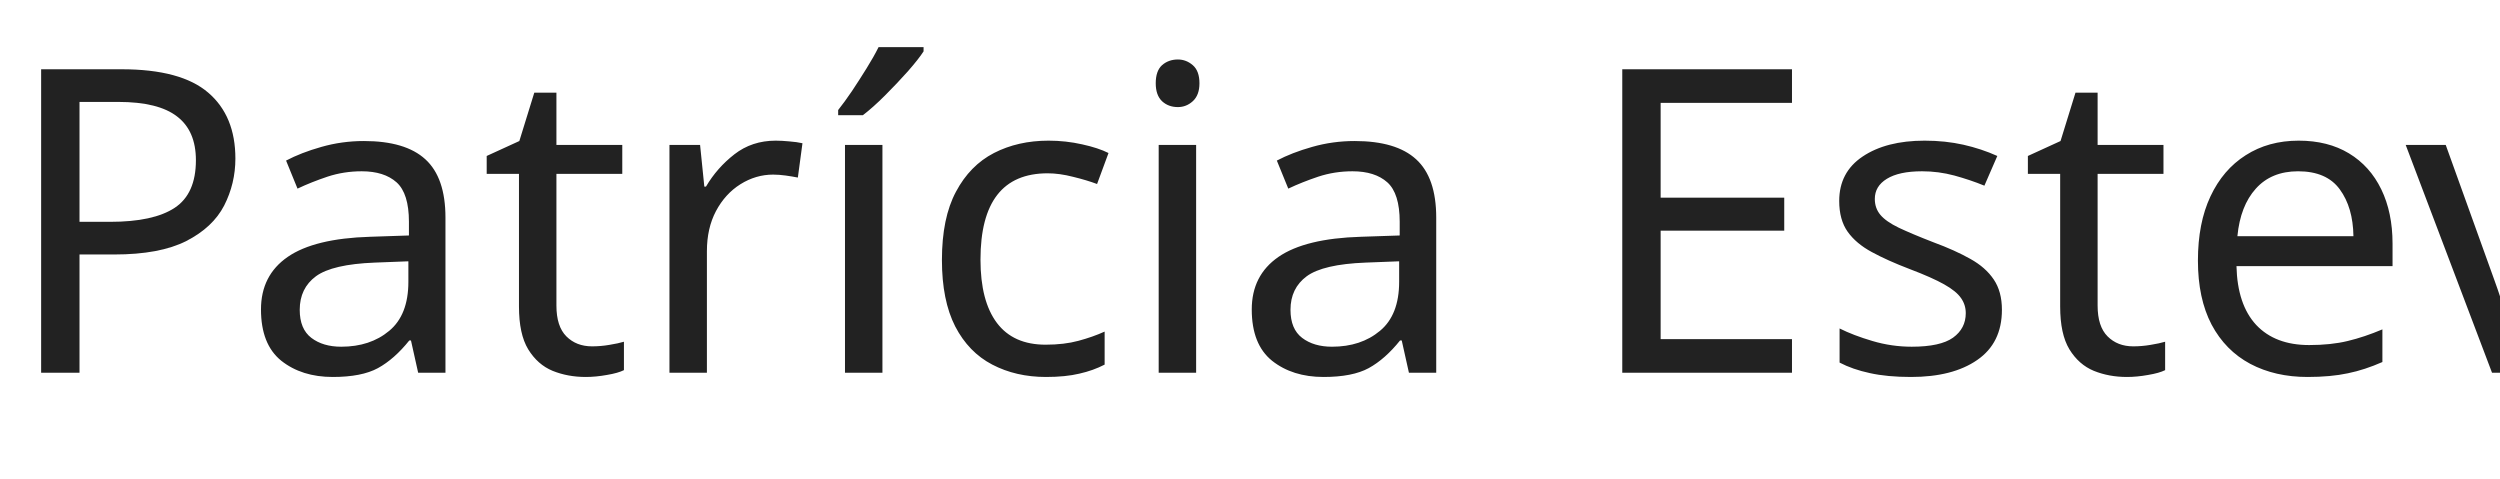
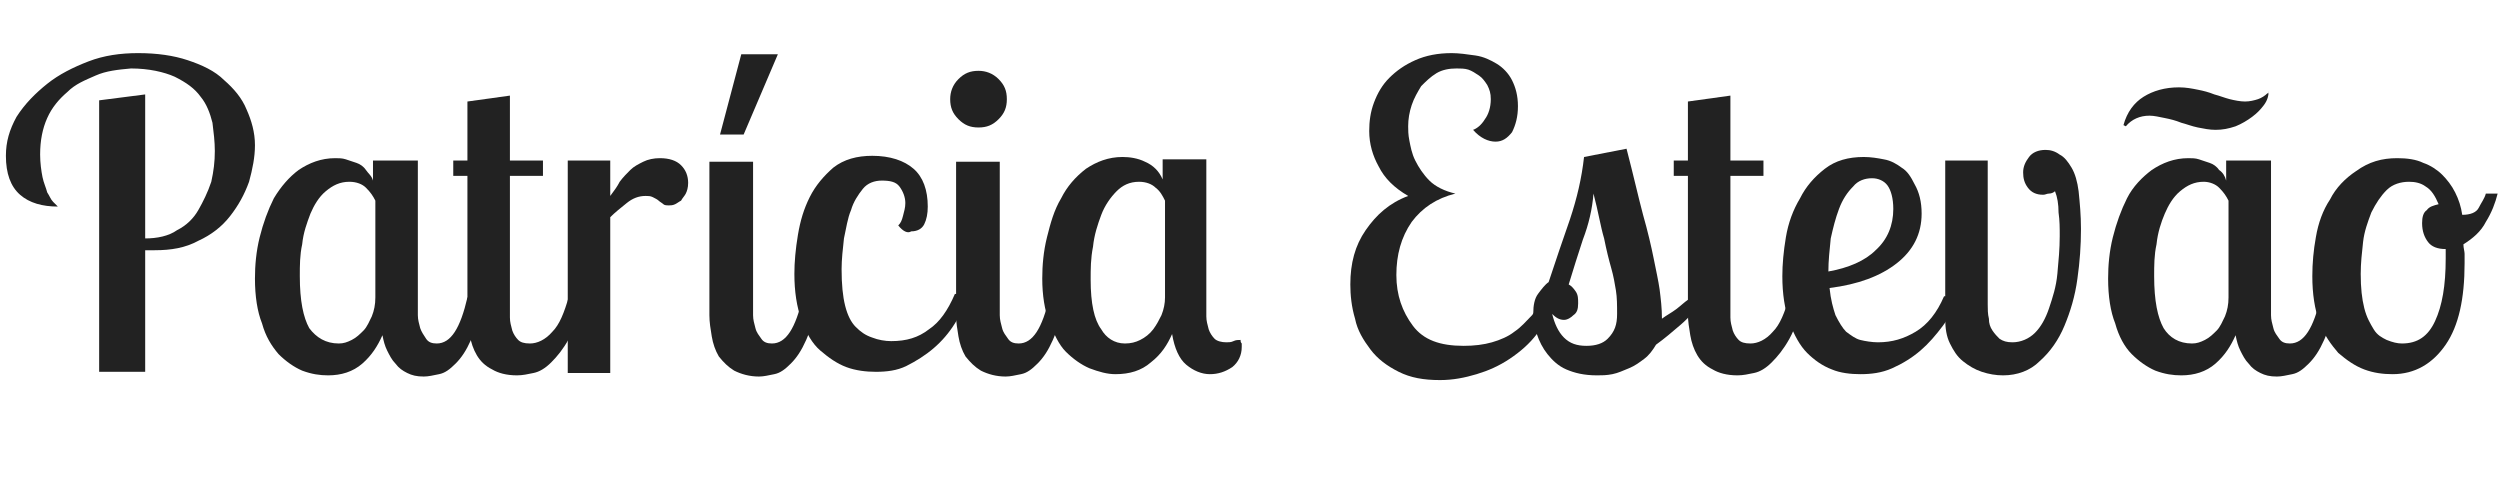
- <svg xmlns="http://www.w3.org/2000/svg" viewBox="0 0 211.75 40.57">
-   <defs>
-     <style>.cls-1{font-size:36px;fill:#222;font-family:LobsterTwo, Lobster Two;}.cls-2{letter-spacing:-0.03em;}</style>
-   </defs>
-   <g id="Layer_2" data-name="Layer 2">
-     <g id="Layer_1-2" data-name="Layer 1">
-       <text class="cls-1" transform="translate(0 31.57)">
-         <tspan class="cls-2">P</tspan>
-         <tspan x="20.45" y="0">atrícia Estevão</tspan>
-       </text>
+ <svg xmlns="http://www.w3.org/2000/svg" version="1.1" id="Layer_1" x="0px" y="0px" viewBox="0 0 211.8 40.6" style="enable-background:new 0 0 211.8 40.6;" xml:space="preserve">
+   <style type="text/css">
+ 	.st0{enable-background:new    ;}
+ 	.st1{fill:#222222;}
+ </style>
+   <g>
+     <g id="Layer_1-2">
+       <g class="st0">
+         <path class="st1" d="M12.3,8v12.2c1,0,2-0.2,2.7-0.7c0.8-0.4,1.4-1,1.8-1.7s0.8-1.5,1.1-2.4c0.2-0.9,0.3-1.7,0.3-2.6     c0-0.8-0.1-1.6-0.2-2.4c-0.2-0.8-0.5-1.6-1-2.2c-0.5-0.7-1.2-1.2-2.2-1.7c-0.9-0.4-2.2-0.7-3.7-0.7C10,5.9,9,6,8.1,6.4     S6.4,7.1,5.7,7.8C5,8.4,4.4,9.1,4,10c-0.4,0.9-0.6,1.9-0.6,3.1c0,0.7,0.1,1.4,0.2,1.9c0.1,0.5,0.3,0.9,0.4,1.3     c0.2,0.3,0.3,0.6,0.5,0.8c0.2,0.2,0.3,0.3,0.4,0.4c-1.3,0-2.4-0.3-3.2-1c-0.8-0.7-1.2-1.8-1.2-3.3c0-1.2,0.3-2.2,0.9-3.3     C2.1,8.8,3,7.9,4,7.1c1-0.8,2.2-1.4,3.5-1.9c1.3-0.5,2.7-0.7,4.2-0.7c1.6,0,3,0.2,4.2,0.6c1.2,0.4,2.3,0.9,3.1,1.7     c0.8,0.7,1.5,1.5,1.9,2.5c0.4,0.9,0.7,1.9,0.7,3c0,1-0.2,2-0.5,3.1c-0.4,1.1-0.9,2-1.6,2.9s-1.6,1.6-2.7,2.1     c-1.1,0.6-2.3,0.8-3.7,0.8h-0.8v10.3H8.4V8.5L12.3,8z" />
+       </g>
+       <g class="st0">
+         <path class="st1" d="M35.4,13.6v12.2c0,0.2,0,0.5,0,0.9c0,0.4,0.1,0.7,0.2,1.1c0.1,0.3,0.3,0.6,0.5,0.9c0.2,0.3,0.5,0.4,0.9,0.4     c1.2,0,2-1.3,2.6-3.9h1.3c-0.3,1.5-0.6,2.7-1,3.6c-0.4,0.9-0.8,1.5-1.3,2c-0.5,0.5-0.9,0.8-1.4,0.9c-0.5,0.1-0.9,0.2-1.3,0.2     c-0.6,0-1-0.1-1.4-0.3c-0.4-0.2-0.7-0.4-1-0.8c-0.3-0.3-0.5-0.7-0.7-1.1c-0.2-0.4-0.3-0.8-0.4-1.3c-0.4,0.9-0.9,1.7-1.7,2.4     c-0.8,0.7-1.8,1-2.9,1c-0.7,0-1.4-0.1-2.2-0.4c-0.7-0.3-1.4-0.8-2-1.4c-0.6-0.7-1.1-1.5-1.4-2.6c-0.4-1-0.6-2.3-0.6-3.8     c0-1.1,0.1-2.3,0.4-3.5c0.3-1.2,0.7-2.3,1.2-3.3c0.6-1,1.3-1.8,2.1-2.4c0.9-0.6,1.9-1,3.1-1c0.3,0,0.6,0,0.9,0.1     c0.3,0.1,0.6,0.2,0.9,0.3c0.3,0.1,0.6,0.3,0.8,0.6s0.5,0.5,0.6,0.9v-1.7H35.4z M28.7,29.1c0.4,0,0.7-0.1,1.1-0.3     c0.4-0.2,0.7-0.5,1-0.8c0.3-0.3,0.5-0.8,0.7-1.2c0.2-0.5,0.3-1,0.3-1.6v-8.2c-0.2-0.4-0.4-0.7-0.8-1.1c-0.3-0.3-0.8-0.5-1.4-0.5     c-0.8,0-1.4,0.3-2,0.8c-0.6,0.5-1,1.2-1.3,1.9c-0.3,0.8-0.6,1.6-0.7,2.6c-0.2,0.9-0.2,1.8-0.2,2.7c0,2.1,0.3,3.5,0.8,4.4     C26.8,28.6,27.6,29.1,28.7,29.1z" />
+         <path class="st1" d="M43.2,8.1v5.5H46v1.3h-2.8v11c0,0.3,0,0.6,0,1c0,0.4,0.1,0.7,0.2,1.1c0.1,0.3,0.3,0.6,0.5,0.8     c0.2,0.2,0.5,0.3,1,0.3c0.6,0,1.3-0.3,1.9-1c0.6-0.6,1-1.6,1.4-3h1.3c-0.4,1.5-0.8,2.7-1.3,3.6c-0.5,0.9-1,1.5-1.5,2     c-0.5,0.5-1,0.8-1.5,0.9c-0.5,0.1-0.9,0.2-1.4,0.2c-0.9,0-1.6-0.2-2.1-0.5c-0.6-0.3-1-0.7-1.3-1.2c-0.3-0.5-0.5-1.1-0.6-1.7     c-0.1-0.6-0.2-1.2-0.2-1.8V14.9h-1.2v-1.3h1.2v-5L43.2,8.1z" />
+         <path class="st1" d="M51.7,13.6v3c0.3-0.4,0.6-0.8,0.8-1.2c0.3-0.4,0.6-0.7,0.9-1c0.3-0.3,0.7-0.5,1.1-0.7     c0.4-0.2,0.9-0.3,1.4-0.3c0.8,0,1.4,0.2,1.8,0.6c0.4,0.4,0.6,0.9,0.6,1.5c0,0.4-0.1,0.7-0.2,0.9c-0.1,0.2-0.3,0.4-0.4,0.6     c-0.2,0.1-0.3,0.2-0.5,0.3c-0.2,0.1-0.4,0.1-0.5,0.1c-0.2,0-0.4,0-0.5-0.1c-0.1-0.1-0.3-0.2-0.4-0.3c-0.1-0.1-0.3-0.2-0.5-0.3     c-0.2-0.1-0.4-0.1-0.6-0.1c-0.6,0-1.1,0.2-1.6,0.6s-1,0.8-1.4,1.2v13.2h-3.6v-18H51.7z" />
+         <path class="st1" d="M63.8,13.6v12.2c0,0.2,0,0.5,0,0.9c0,0.4,0.1,0.7,0.2,1.1s0.3,0.6,0.5,0.9c0.2,0.3,0.5,0.4,0.9,0.4     c1.2,0,2-1.3,2.6-3.9h1.3c-0.3,1.5-0.6,2.7-1,3.6c-0.4,0.9-0.8,1.5-1.3,2c-0.5,0.5-0.9,0.8-1.4,0.9c-0.5,0.1-0.9,0.2-1.3,0.2     c-0.8,0-1.5-0.2-2.1-0.5c-0.5-0.3-0.9-0.7-1.3-1.2c-0.3-0.5-0.5-1.1-0.6-1.7c-0.1-0.6-0.2-1.2-0.2-1.8v-13H63.8z M62.8,4.6h3.1     L63,11.4h-2L62.8,4.6z" />
+         <path class="st1" d="M76.1,19.1c0.2-0.2,0.3-0.4,0.4-0.8c0.1-0.4,0.2-0.7,0.2-1.1c0-0.5-0.2-1-0.5-1.4c-0.3-0.4-0.8-0.5-1.5-0.5     c-0.6,0-1.2,0.2-1.6,0.7c-0.4,0.5-0.8,1.1-1,1.8c-0.3,0.7-0.4,1.5-0.6,2.4c-0.1,0.9-0.2,1.8-0.2,2.6c0,1.3,0.1,2.3,0.3,3.1     c0.2,0.8,0.5,1.4,0.9,1.8c0.4,0.4,0.8,0.7,1.4,0.9c0.5,0.2,1.1,0.3,1.6,0.3c1.3,0,2.3-0.3,3.2-1c0.9-0.6,1.6-1.6,2.2-3h1.2     c-0.3,0.9-0.7,1.7-1.2,2.5c-0.5,0.8-1.1,1.5-1.8,2.1c-0.7,0.6-1.5,1.1-2.3,1.5c-0.8,0.4-1.7,0.5-2.6,0.5c-0.8,0-1.7-0.1-2.5-0.4     s-1.5-0.8-2.2-1.4s-1.2-1.5-1.6-2.6c-0.4-1.1-0.6-2.4-0.6-3.9c0-1,0.1-2.1,0.3-3.3c0.2-1.2,0.5-2.2,1-3.2c0.5-1,1.2-1.8,2-2.5     c0.9-0.7,2-1,3.3-1c1.5,0,2.7,0.4,3.5,1.1c0.8,0.7,1.2,1.8,1.2,3.2c0,0.6-0.1,1.1-0.3,1.5c-0.2,0.4-0.6,0.6-1.1,0.6     C76.9,19.8,76.5,19.6,76.1,19.1z" />
+         <path class="st1" d="M80.5,8.4c0-0.6,0.2-1.2,0.7-1.7c0.5-0.5,1-0.7,1.7-0.7c0.6,0,1.2,0.2,1.7,0.7c0.5,0.5,0.7,1,0.7,1.7     c0,0.7-0.2,1.2-0.7,1.7c-0.5,0.5-1,0.7-1.7,0.7c-0.7,0-1.2-0.2-1.7-0.7C80.7,9.6,80.5,9.1,80.5,8.4z M84.7,13.6v12.2     c0,0.2,0,0.5,0,0.9c0,0.4,0.1,0.7,0.2,1.1s0.3,0.6,0.5,0.9c0.2,0.3,0.5,0.4,0.9,0.4c1.2,0,2-1.3,2.6-3.9h1.3     c-0.3,1.5-0.6,2.7-1,3.6c-0.4,0.9-0.8,1.5-1.3,2c-0.5,0.5-0.9,0.8-1.4,0.9c-0.5,0.1-0.9,0.2-1.3,0.2c-0.8,0-1.5-0.2-2.1-0.5     c-0.5-0.3-0.9-0.7-1.3-1.2c-0.3-0.5-0.5-1.1-0.6-1.7c-0.1-0.6-0.2-1.2-0.2-1.8v-13H84.7z" />
+         <path class="st1" d="M102.2,13.6v12.2c0,0.3,0,0.6,0,1c0,0.4,0.1,0.7,0.2,1.1c0.1,0.3,0.3,0.6,0.5,0.8c0.2,0.2,0.6,0.3,1,0.3     c0.2,0,0.4,0,0.6-0.1s0.4-0.1,0.6-0.1c0,0.1,0,0.2,0.1,0.3c0,0.1,0,0.2,0,0.3c0,0.7-0.3,1.3-0.8,1.7c-0.6,0.4-1.2,0.6-1.9,0.6     c-0.7,0-1.4-0.3-2-0.8c-0.6-0.5-1-1.4-1.2-2.6c-0.4,0.9-0.9,1.7-1.8,2.4c-0.8,0.7-1.8,1-3,1c-0.7,0-1.4-0.2-2.2-0.5     c-0.7-0.3-1.4-0.8-2-1.4c-0.6-0.6-1-1.5-1.4-2.5c-0.4-1-0.6-2.3-0.6-3.7c0-1.1,0.1-2.3,0.4-3.5c0.3-1.2,0.6-2.3,1.2-3.3     c0.5-1,1.2-1.8,2.1-2.5c0.9-0.6,1.9-1,3.1-1c0.6,0,1.3,0.1,1.9,0.4c0.7,0.3,1.2,0.8,1.5,1.5v-1.7H102.2z M95.3,29.1     c0.5,0,0.9-0.1,1.3-0.3c0.4-0.2,0.8-0.5,1.1-0.9c0.3-0.4,0.5-0.8,0.7-1.2c0.2-0.5,0.3-1,0.3-1.5v-8.2c-0.2-0.4-0.4-0.8-0.8-1.1     c-0.3-0.3-0.8-0.5-1.4-0.5c-0.8,0-1.4,0.3-1.9,0.8c-0.5,0.5-1,1.2-1.3,2c-0.3,0.8-0.6,1.7-0.7,2.7c-0.2,1-0.2,1.9-0.2,2.8     c0,2,0.3,3.4,0.9,4.2C93.7,28.6,94.4,29.1,95.3,29.1z" />
+         <path class="st1" d="M131.7,25.4c-0.3,1.1-0.8,2-1.5,2.9c-0.6,0.8-1.4,1.5-2.3,2.1s-1.8,1-2.8,1.3c-1,0.3-2,0.5-3.1,0.5     c-1.4,0-2.5-0.2-3.5-0.7c-1-0.5-1.8-1.1-2.4-1.9c-0.6-0.8-1.1-1.6-1.3-2.6c-0.3-1-0.4-2-0.4-2.9c0-1.8,0.4-3.3,1.3-4.6     c0.9-1.3,2-2.3,3.6-2.9c-1.2-0.7-2-1.5-2.5-2.5c-0.5-0.9-0.8-1.9-0.8-3c0-0.8,0.1-1.6,0.4-2.4c0.3-0.8,0.7-1.5,1.3-2.1     c0.6-0.6,1.3-1.1,2.2-1.5c0.9-0.4,1.9-0.6,3.1-0.6c0.6,0,1.3,0.1,2,0.2c0.7,0.1,1.3,0.4,1.8,0.7c0.5,0.3,1,0.8,1.3,1.4     s0.5,1.3,0.5,2.2c0,0.9-0.2,1.6-0.5,2.2c-0.4,0.5-0.8,0.8-1.4,0.8c-0.6,0-1.3-0.3-1.9-1c0.3-0.1,0.7-0.4,1-0.9     c0.3-0.4,0.5-1,0.5-1.7c0-0.5-0.1-0.8-0.3-1.2c-0.2-0.3-0.4-0.6-0.7-0.8c-0.3-0.2-0.6-0.4-0.9-0.5c-0.3-0.1-0.7-0.1-1-0.1     c-0.6,0-1.2,0.1-1.7,0.4c-0.5,0.3-0.9,0.7-1.3,1.1c-0.3,0.5-0.6,1-0.8,1.6s-0.3,1.2-0.3,1.8c0,0.3,0,0.7,0.1,1.2     c0.1,0.5,0.2,1.1,0.5,1.7c0.3,0.6,0.7,1.2,1.2,1.7s1.3,0.9,2.2,1.1c-1.6,0.4-2.8,1.2-3.7,2.4c-0.9,1.3-1.3,2.8-1.3,4.5     c0,1.7,0.5,3.1,1.4,4.3s2.3,1.7,4.3,1.7c0.9,0,1.7-0.1,2.4-0.3c0.7-0.2,1.4-0.5,1.9-0.9c0.6-0.4,1-0.9,1.5-1.4     c0.4-0.5,0.7-1.1,0.9-1.6L131.7,25.4z" />
+         <path class="st1" d="M144.5,25.1c-0.7,1-1.4,1.8-2.1,2.4c-0.7,0.6-1.4,1.2-2.1,1.7c-0.3,0.5-0.6,0.9-1,1.2s-0.8,0.6-1.3,0.8     c-0.5,0.2-0.9,0.4-1.4,0.5s-0.9,0.1-1.3,0.1c-1.1,0-1.9-0.2-2.6-0.5c-0.7-0.3-1.2-0.8-1.6-1.3c-0.4-0.5-0.7-1.1-0.9-1.7     c-0.2-0.6-0.3-1.2-0.3-1.8c0-0.6,0.1-1.2,0.4-1.6s0.6-0.8,0.9-1c0.6-1.8,1.2-3.6,1.8-5.3c0.6-1.8,1-3.5,1.2-5.3l3.6-0.7     c0.6,2.3,1,4.1,1.4,5.6c0.4,1.4,0.7,2.7,0.9,3.7c0.2,1,0.4,1.9,0.5,2.6c0.1,0.8,0.2,1.6,0.2,2.5c0.4-0.3,0.8-0.5,1.2-0.8     c0.4-0.3,0.7-0.6,1-0.8H144.5z M137,26.6c0-0.7,0-1.4-0.1-2c-0.1-0.6-0.2-1.2-0.4-1.9s-0.4-1.5-0.6-2.5c-0.3-1-0.5-2.3-0.9-3.8     c-0.1,1.3-0.4,2.6-0.9,3.9c-0.4,1.2-0.8,2.5-1.2,3.8c0.2,0.1,0.4,0.3,0.6,0.6s0.2,0.6,0.2,1c0,0.5-0.1,0.8-0.4,1     c-0.2,0.2-0.5,0.4-0.8,0.4c-0.4,0-0.7-0.2-1-0.5c0.2,0.8,0.5,1.5,1,2c0.5,0.5,1.1,0.7,1.9,0.7c0.8,0,1.4-0.2,1.8-0.6     C136.8,28.1,137,27.5,137,26.6z" />
+         <path class="st1" d="M146.6,8.1v5.5h2.8v1.3h-2.8v11c0,0.3,0,0.6,0,1c0,0.4,0.1,0.7,0.2,1.1c0.1,0.3,0.3,0.6,0.5,0.8     c0.2,0.2,0.5,0.3,1,0.3c0.6,0,1.3-0.3,1.9-1c0.6-0.6,1-1.6,1.4-3h1.3c-0.4,1.5-0.8,2.7-1.3,3.6c-0.5,0.9-1,1.5-1.5,2     c-0.5,0.5-1,0.8-1.5,0.9c-0.5,0.1-0.9,0.2-1.4,0.2c-0.9,0-1.6-0.2-2.1-0.5c-0.6-0.3-1-0.7-1.3-1.2s-0.5-1.1-0.6-1.7     c-0.1-0.6-0.2-1.2-0.2-1.8V14.9h-1.2v-1.3h1.2v-5L146.6,8.1z" />
+         <path class="st1" d="M162.8,18.1c0,1.7-0.7,3.1-2.1,4.2c-1.4,1.1-3.3,1.8-5.7,2.1c0.1,1,0.3,1.7,0.5,2.3c0.3,0.6,0.6,1.1,0.9,1.4     c0.4,0.3,0.8,0.6,1.2,0.7s1,0.2,1.5,0.2c1.2,0,2.2-0.3,3.2-0.9c1-0.6,1.8-1.6,2.4-3h1.2c-0.3,0.9-0.7,1.7-1.3,2.5     c-0.6,0.8-1.2,1.5-1.9,2.1c-0.7,0.6-1.5,1.1-2.4,1.5c-0.9,0.4-1.8,0.5-2.7,0.5c-0.8,0-1.7-0.1-2.4-0.4c-0.8-0.3-1.5-0.8-2.1-1.4     s-1.1-1.5-1.5-2.6c-0.4-1.1-0.6-2.4-0.6-3.9c0-1,0.1-2.1,0.3-3.3c0.2-1.2,0.6-2.3,1.2-3.3c0.5-1,1.2-1.8,2.1-2.5     c0.9-0.7,2-1,3.3-1c0.6,0,1.2,0.1,1.7,0.2c0.6,0.1,1.1,0.4,1.5,0.7c0.5,0.3,0.8,0.8,1.1,1.4C162.6,16.3,162.8,17.1,162.8,18.1z      M154.9,23c1.7-0.3,3.1-0.9,4-1.8c1-0.9,1.5-2.1,1.5-3.5c0-0.9-0.2-1.6-0.5-2c-0.3-0.4-0.8-0.6-1.3-0.6c-0.6,0-1.2,0.2-1.6,0.7     c-0.5,0.5-0.9,1.1-1.2,1.9c-0.3,0.8-0.5,1.6-0.7,2.5C155,21.2,154.9,22.1,154.9,23z" />
+         <path class="st1" d="M176.3,19.4c0,1.4-0.1,2.8-0.3,4.2c-0.2,1.5-0.6,2.8-1.1,4c-0.5,1.2-1.2,2.2-2.1,3c-0.8,0.8-1.9,1.2-3.1,1.2     c-0.6,0-1.2-0.1-1.8-0.3c-0.6-0.2-1.1-0.5-1.6-0.9c-0.5-0.4-0.8-0.9-1.1-1.5c-0.3-0.6-0.4-1.3-0.4-2.1V13.6h3.6v12.2     c0,0.4,0,0.8,0.1,1.2c0,0.4,0.1,0.7,0.3,1s0.4,0.5,0.6,0.7c0.3,0.2,0.6,0.3,1.1,0.3c0.7,0,1.4-0.3,1.9-0.8     c0.5-0.5,0.9-1.2,1.2-2.1c0.3-0.9,0.6-1.8,0.7-2.9c0.1-1.1,0.2-2.1,0.2-3.2c0-0.7,0-1.3-0.1-2c0-0.7-0.1-1.3-0.3-1.8     c-0.1,0.1-0.3,0.2-0.5,0.2c-0.2,0-0.3,0.1-0.5,0.1c-0.6,0-1-0.2-1.3-0.6c-0.3-0.4-0.4-0.8-0.4-1.3c0-0.5,0.2-0.9,0.5-1.3     c0.3-0.4,0.8-0.6,1.4-0.6c0.4,0,0.8,0.1,1.2,0.4c0.4,0.2,0.7,0.6,1,1.1c0.3,0.5,0.5,1.2,0.6,2C176.2,17.2,176.3,18.2,176.3,19.4z     " />
+         <path class="st1" d="M192.4,13.6v12.2c0,0.2,0,0.5,0,0.9c0,0.4,0.1,0.7,0.2,1.1s0.3,0.6,0.5,0.9c0.2,0.3,0.5,0.4,0.9,0.4     c1.2,0,2-1.3,2.6-3.9h1.3c-0.3,1.5-0.6,2.7-1,3.6c-0.4,0.9-0.8,1.5-1.3,2c-0.5,0.5-0.9,0.8-1.4,0.9c-0.5,0.1-0.9,0.2-1.3,0.2     c-0.6,0-1-0.1-1.4-0.3c-0.4-0.2-0.7-0.4-1-0.8c-0.3-0.3-0.5-0.7-0.7-1.1c-0.2-0.4-0.3-0.8-0.4-1.3c-0.4,0.9-0.9,1.7-1.7,2.4     c-0.8,0.7-1.8,1-2.9,1c-0.7,0-1.4-0.1-2.2-0.4c-0.7-0.3-1.4-0.8-2-1.4s-1.1-1.5-1.4-2.6c-0.4-1-0.6-2.3-0.6-3.8     c0-1.1,0.1-2.3,0.4-3.5c0.3-1.2,0.7-2.3,1.2-3.3s1.3-1.8,2.1-2.4c0.9-0.6,1.9-1,3.1-1c0.3,0,0.6,0,0.9,0.1     c0.3,0.1,0.6,0.2,0.9,0.3c0.3,0.1,0.6,0.3,0.8,0.6c0.3,0.2,0.5,0.5,0.6,0.9v-1.7H192.4z M192.2,7.7c0,0.4-0.1,0.8-0.4,1.2     s-0.6,0.7-1,1c-0.4,0.3-0.9,0.6-1.4,0.8c-0.6,0.2-1.1,0.3-1.7,0.3c-0.5,0-1-0.1-1.5-0.2c-0.5-0.1-1-0.3-1.4-0.4     c-0.5-0.2-0.9-0.3-1.4-0.4c-0.5-0.1-0.9-0.2-1.3-0.2c-0.8,0-1.5,0.3-2,0.9l-0.2-0.1c0.3-1.1,0.9-1.9,1.7-2.4     c0.8-0.5,1.8-0.8,3-0.8c0.6,0,1.1,0.1,1.6,0.2c0.5,0.1,0.9,0.2,1.4,0.4c0.4,0.1,0.9,0.3,1.3,0.4c0.4,0.1,0.9,0.2,1.3,0.2     c0.4,0,0.8-0.1,1.1-0.2c0.3-0.1,0.6-0.3,0.8-0.5H192.2z M185.7,29.1c0.4,0,0.7-0.1,1.1-0.3c0.4-0.2,0.7-0.5,1-0.8     c0.3-0.3,0.5-0.8,0.7-1.2c0.2-0.5,0.3-1,0.3-1.6v-8.2c-0.2-0.4-0.4-0.7-0.8-1.1c-0.3-0.3-0.8-0.5-1.3-0.5c-0.8,0-1.4,0.3-2,0.8     c-0.6,0.5-1,1.2-1.3,1.9s-0.6,1.6-0.7,2.6c-0.2,0.9-0.2,1.8-0.2,2.7c0,2.1,0.3,3.5,0.8,4.4C183.8,28.6,184.6,29.1,185.7,29.1z" />
+         <path class="st1" d="M203.1,13.4c0.8,0,1.6,0.1,2.2,0.4c0.6,0.2,1.2,0.6,1.6,1s0.8,0.9,1.1,1.5c0.3,0.6,0.5,1.2,0.6,1.9     c0.7,0,1.2-0.2,1.4-0.6s0.5-0.8,0.6-1.2h1c-0.2,0.8-0.5,1.6-1,2.4c-0.4,0.8-1.1,1.4-1.9,1.9c0,0.3,0.1,0.6,0.1,0.8     c0,0.3,0,0.6,0,0.8c0,3-0.5,5.3-1.6,6.9s-2.6,2.5-4.5,2.5c-0.8,0-1.6-0.1-2.4-0.4c-0.8-0.3-1.5-0.8-2.2-1.4     c-0.6-0.7-1.2-1.5-1.6-2.6c-0.4-1.1-0.6-2.4-0.6-3.9c0-1.1,0.1-2.2,0.3-3.3c0.2-1.2,0.6-2.3,1.2-3.2c0.5-1,1.3-1.8,2.2-2.4     C200.7,13.7,201.8,13.4,203.1,13.4z M203.5,29.1c1.3,0,2.2-0.6,2.8-1.9c0.6-1.3,0.9-3,0.9-5.3c0-0.1,0-0.2,0-0.4s0-0.3,0-0.4     c-0.7,0-1.2-0.2-1.5-0.6c-0.3-0.4-0.5-0.9-0.5-1.6c0-0.5,0.1-0.9,0.4-1.1c0.2-0.3,0.6-0.4,1-0.5c-0.3-0.7-0.6-1.2-1.1-1.5     c-0.4-0.3-0.9-0.4-1.4-0.4c-0.7,0-1.4,0.2-1.9,0.7c-0.5,0.5-0.9,1.1-1.3,1.9c-0.3,0.8-0.6,1.6-0.7,2.5c-0.1,0.9-0.2,1.8-0.2,2.7     c0,1.2,0.1,2.1,0.3,2.9s0.5,1.3,0.8,1.8s0.7,0.7,1.1,0.9C202.7,29,203.1,29.1,203.5,29.1z" />
+       </g>
    </g>
  </g>
</svg>
